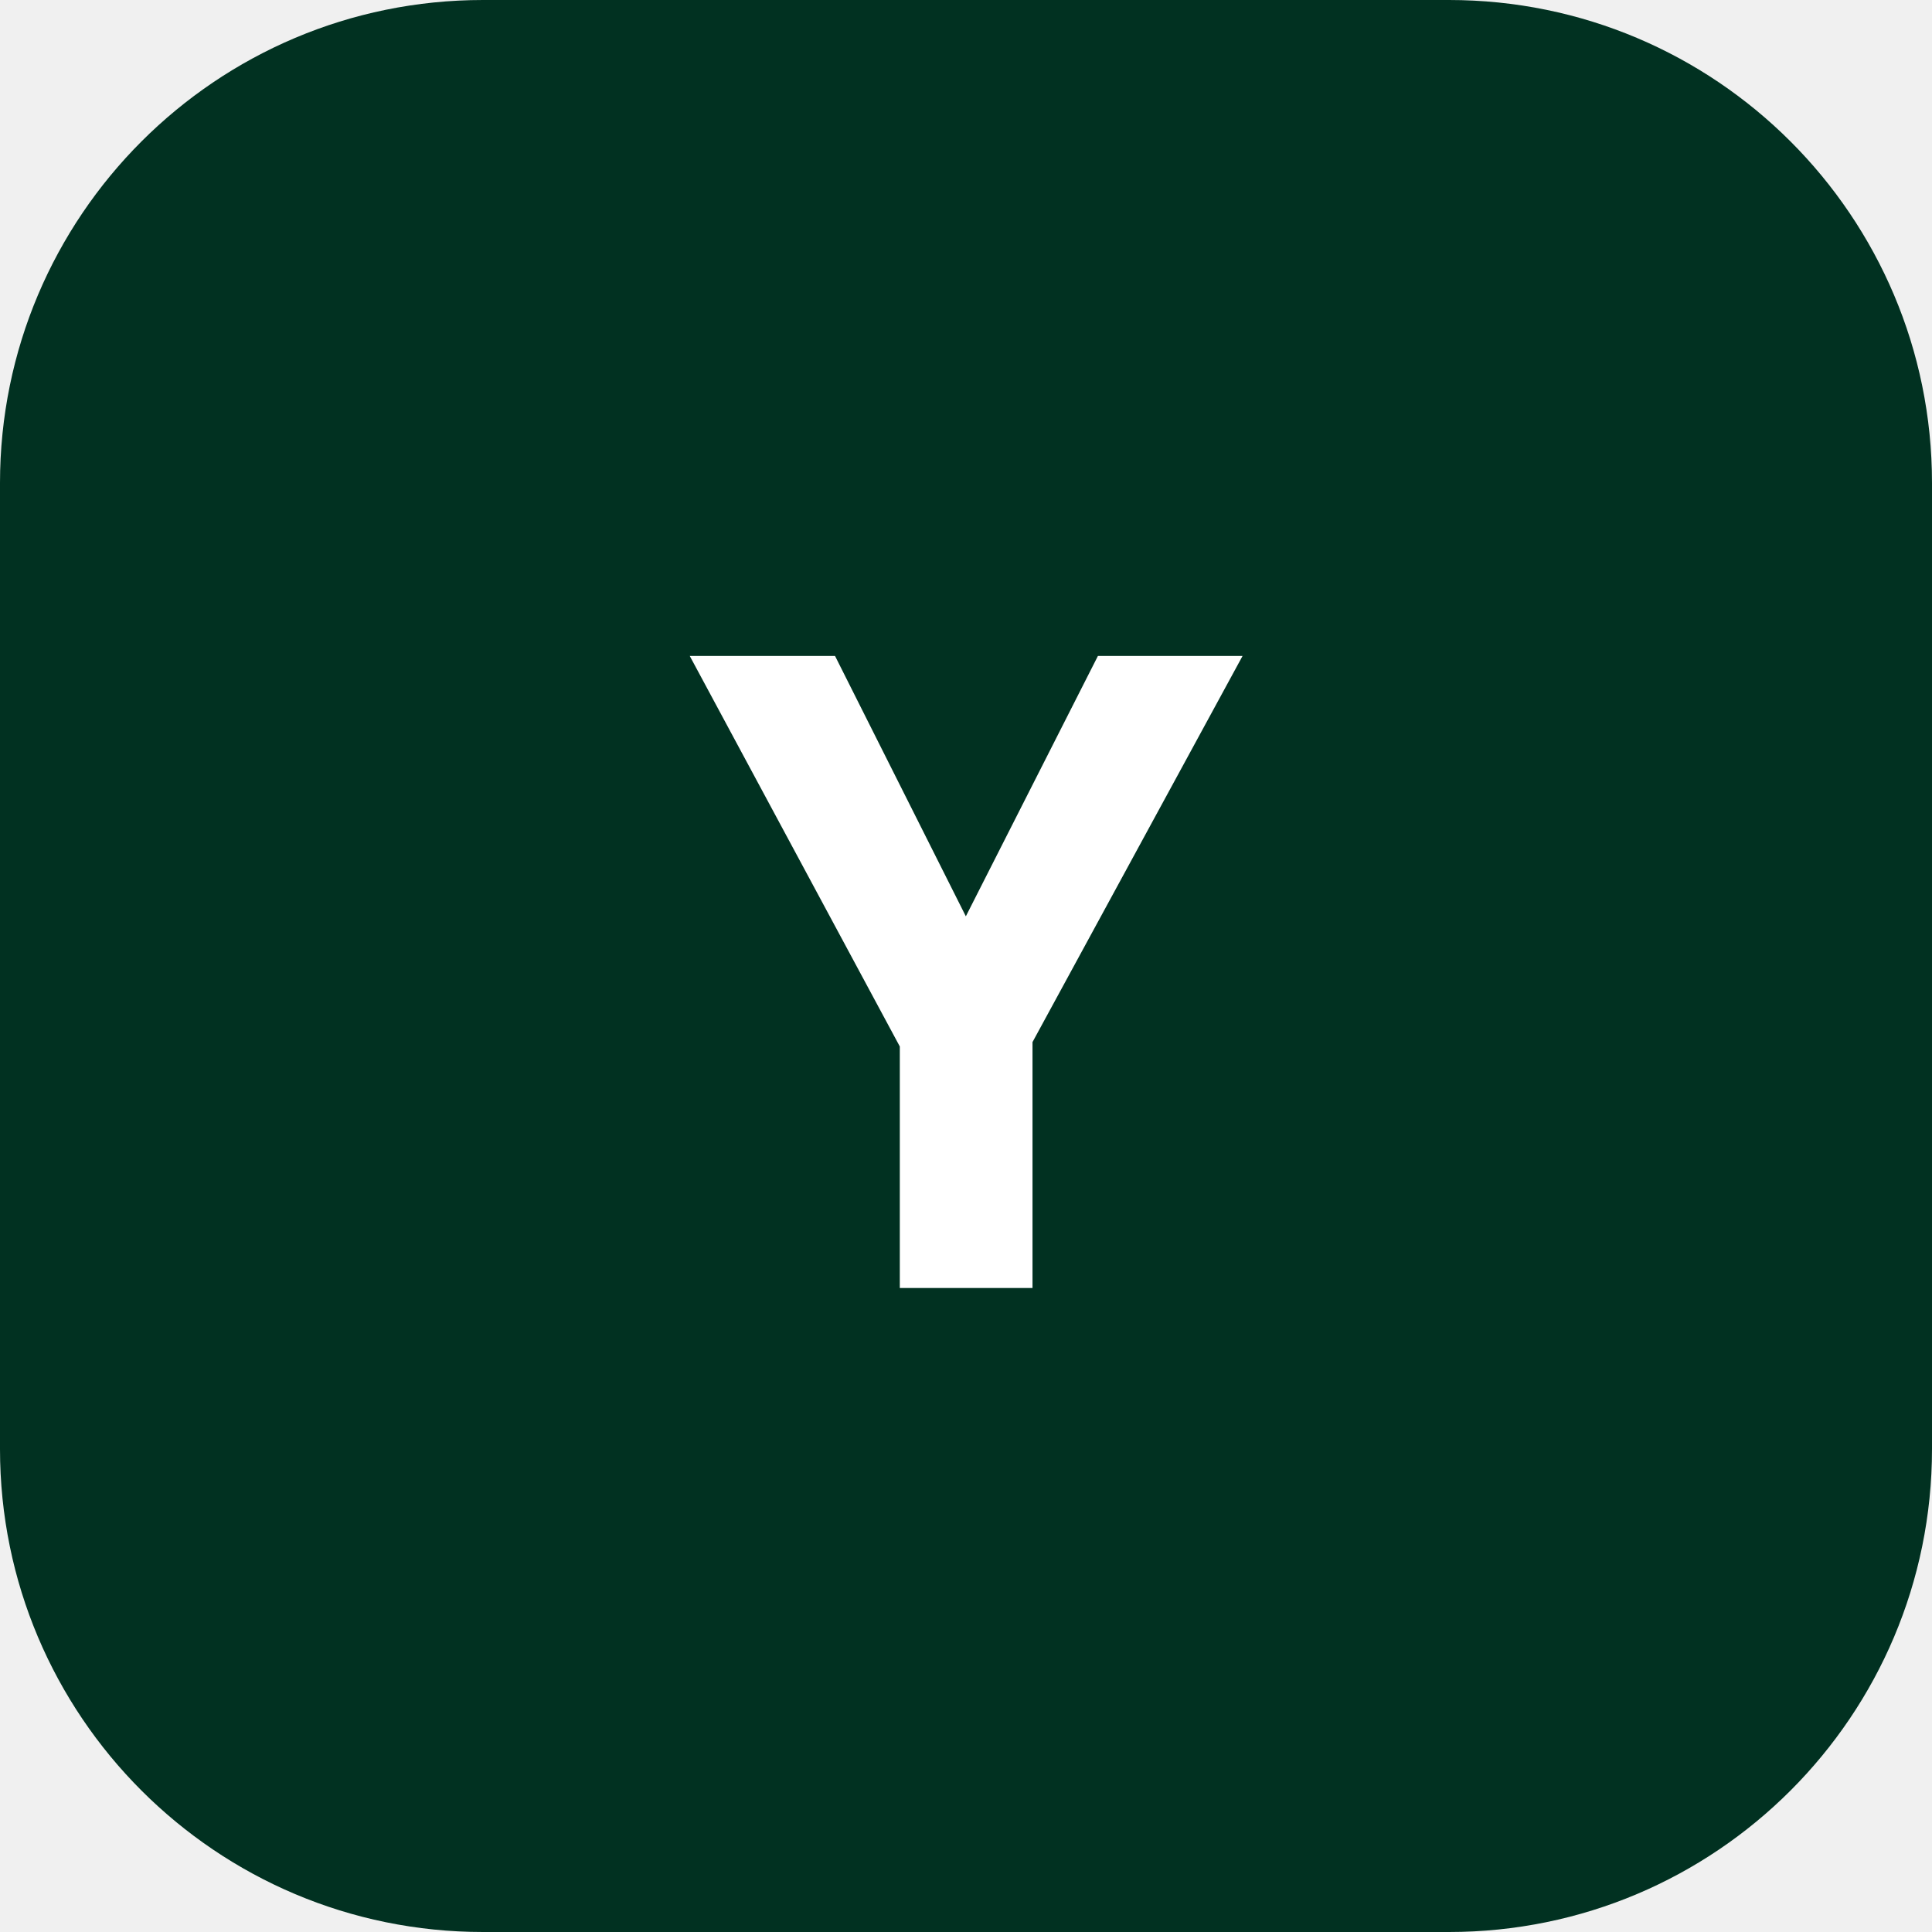
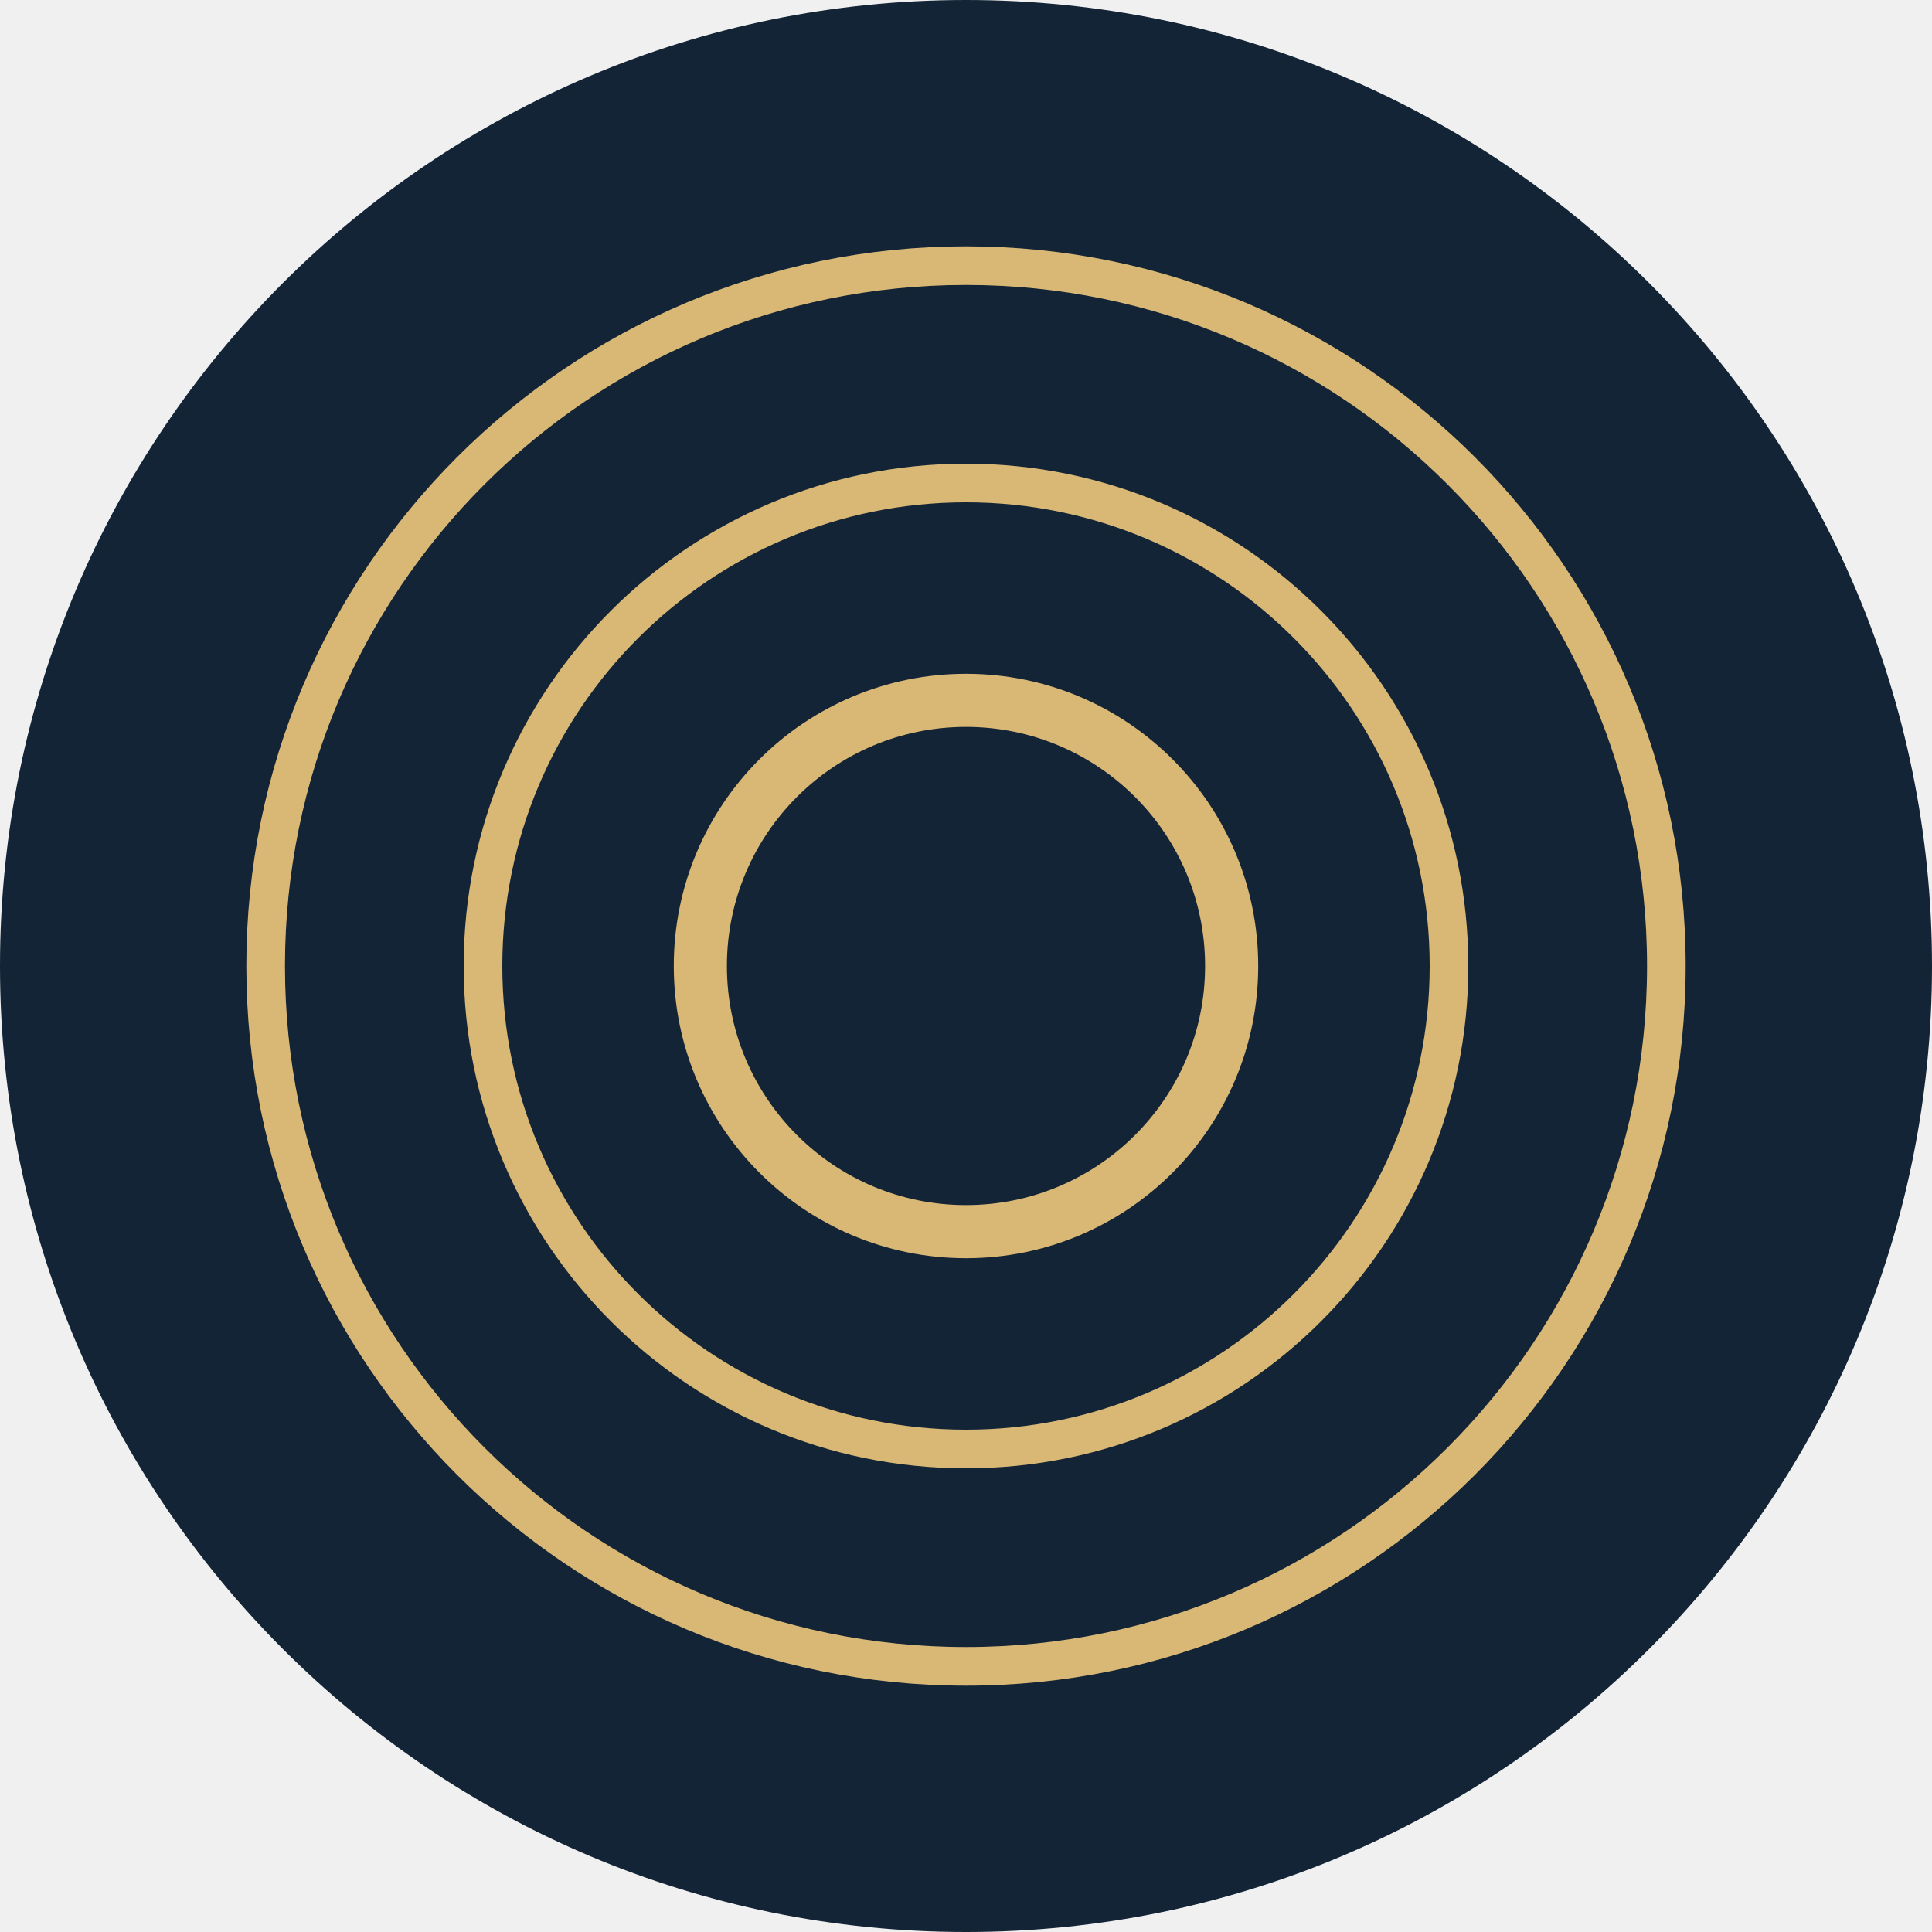
- <svg xmlns="http://www.w3.org/2000/svg" width="48" height="48" viewBox="0 0 48 48" role="img" aria-label="Your Logo emblem">
-   <rect width="48" height="48" rx="12" fill="#013121" />
-   <text x="24" y="32" text-anchor="middle" font-family="'Work Sans',system-ui,sans-serif" font-size="22" font-weight="800" fill="#ffffff">Y</text>
+ <svg xmlns="http://www.w3.org/2000/svg" viewBox="0 0 80 80" role="img" aria-label="Callum Ferguson emblem">
+   <circle cx="40" cy="40" r="40" fill="#132436" />
+   <circle cx="40" cy="40" r="29" fill="none" stroke="#d9b876" stroke-width="1.6" />
+   <circle cx="40" cy="40" r="20" fill="none" stroke="#d9b876" stroke-width="1.6" />
+   <circle cx="40" cy="40" r="11" fill="none" stroke="#d9b876" stroke-width="2.2" />
</svg>
